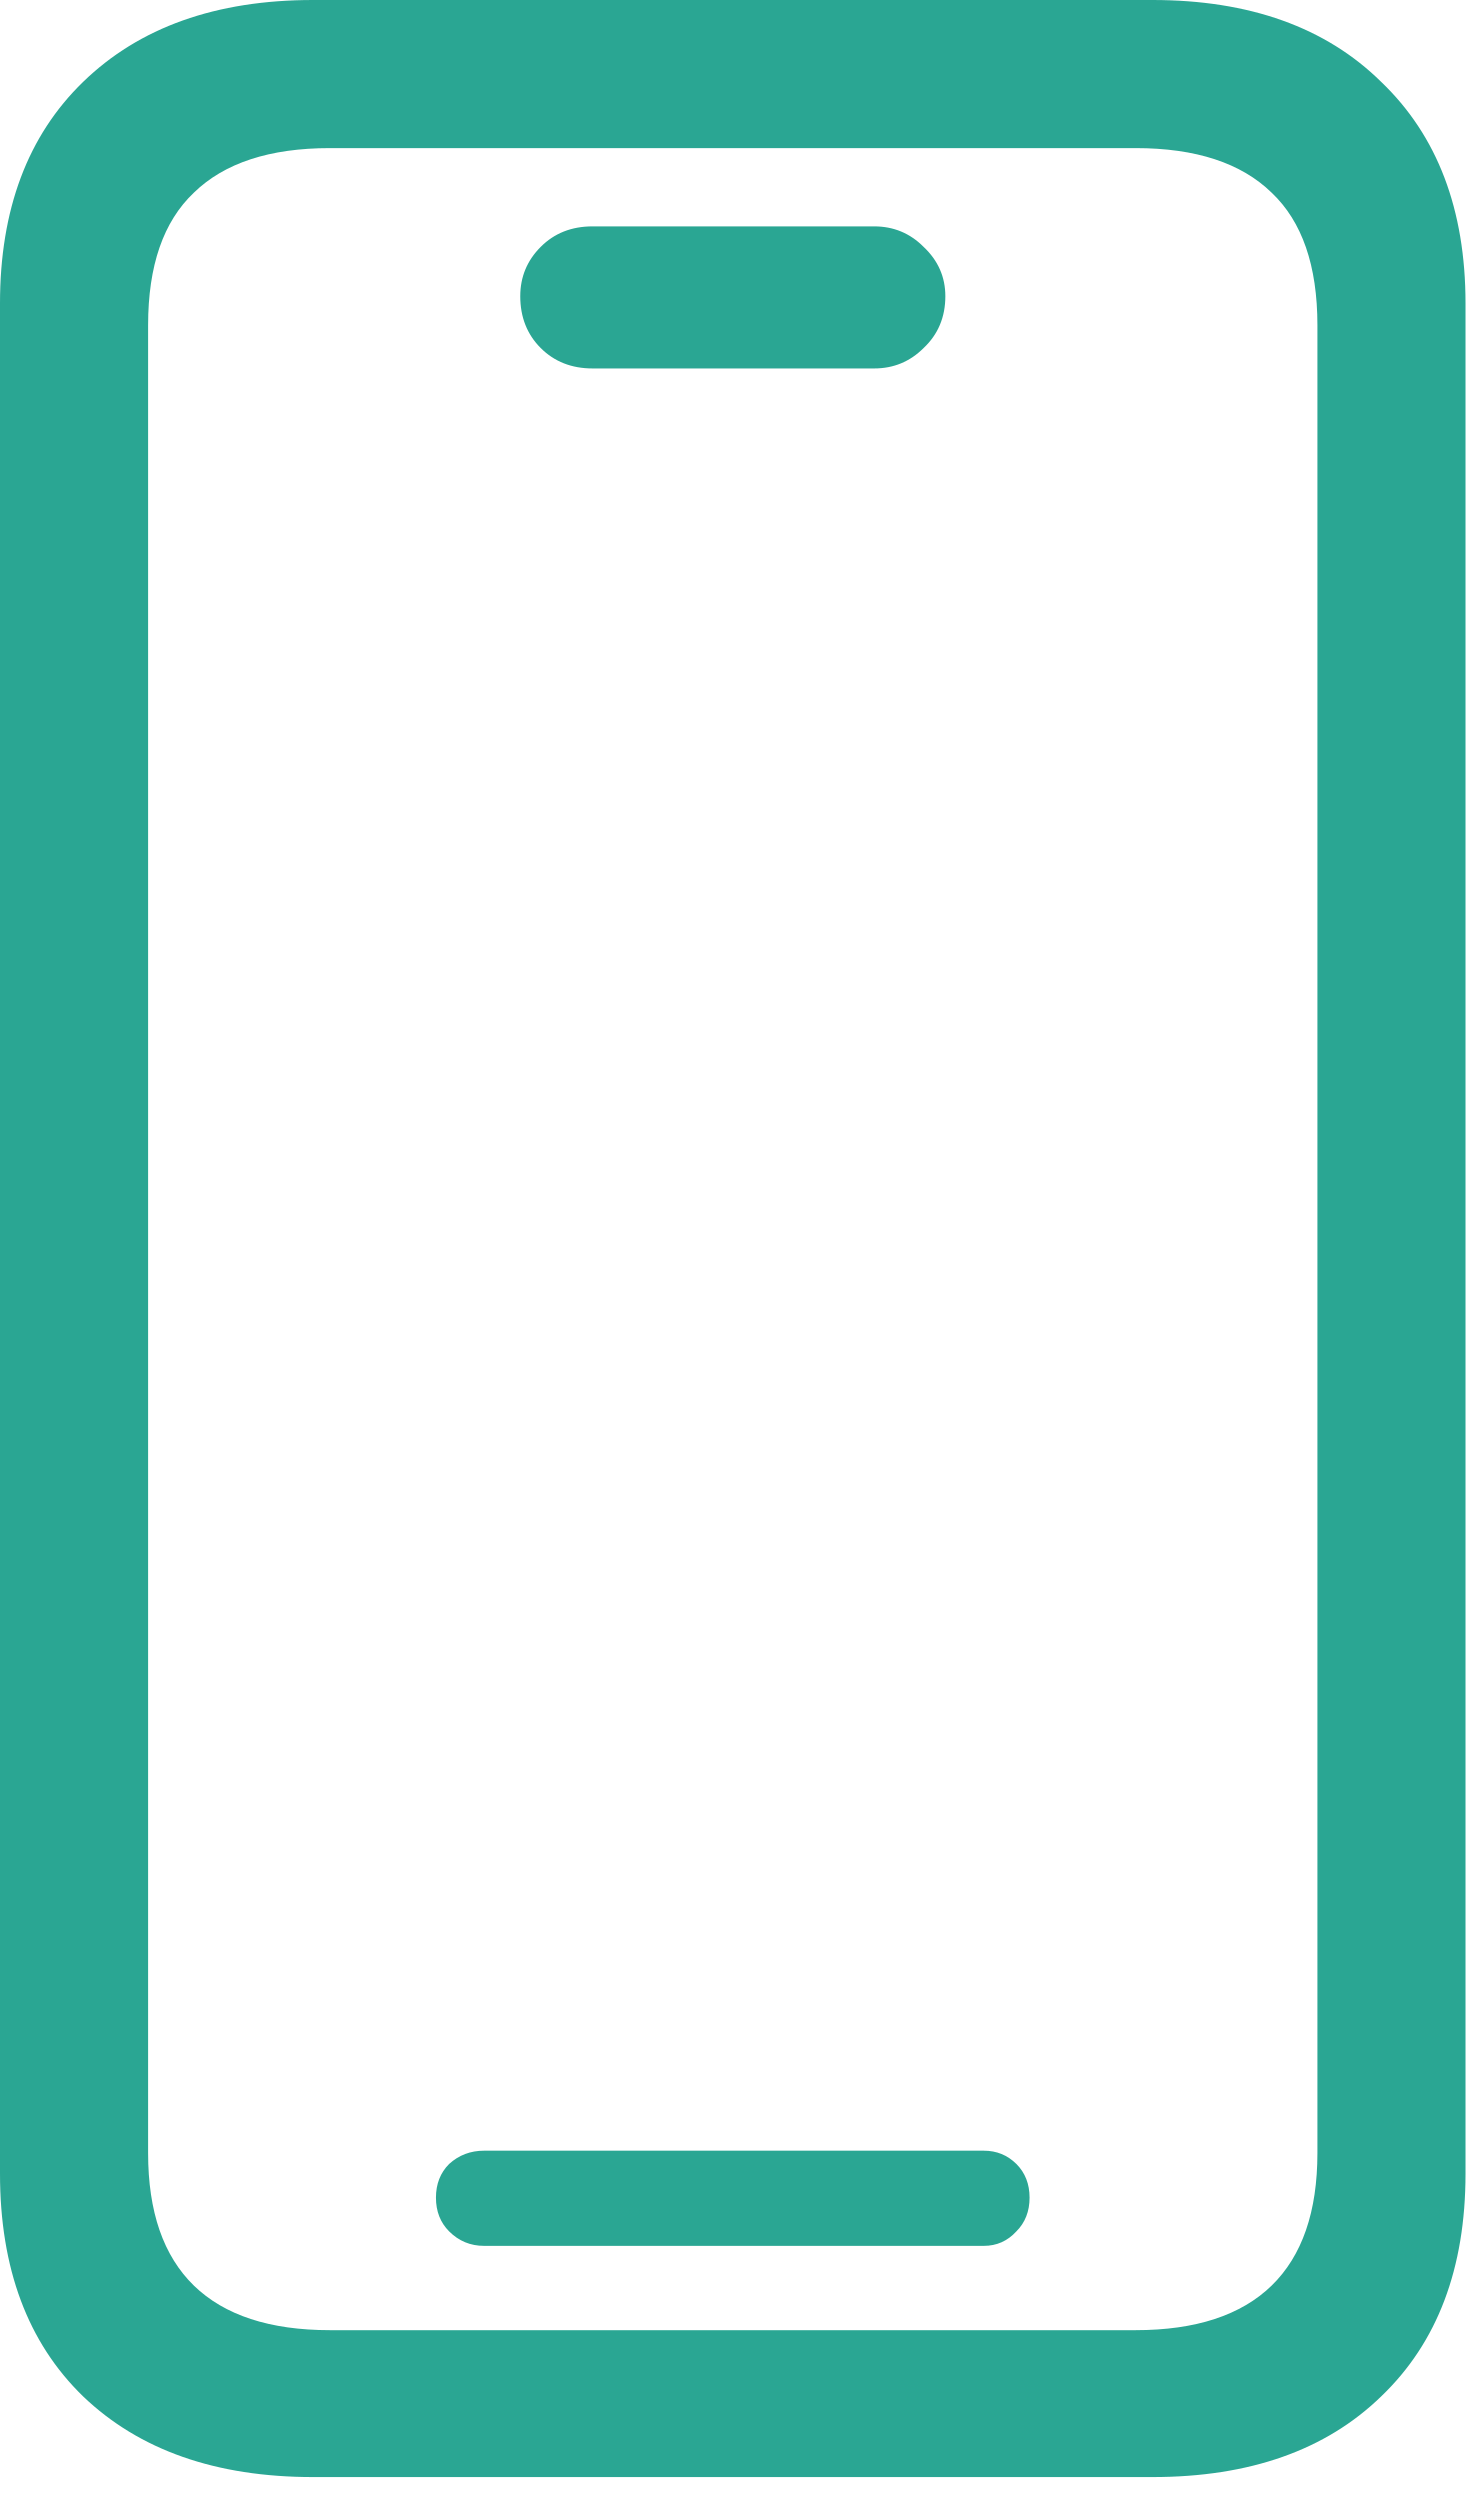
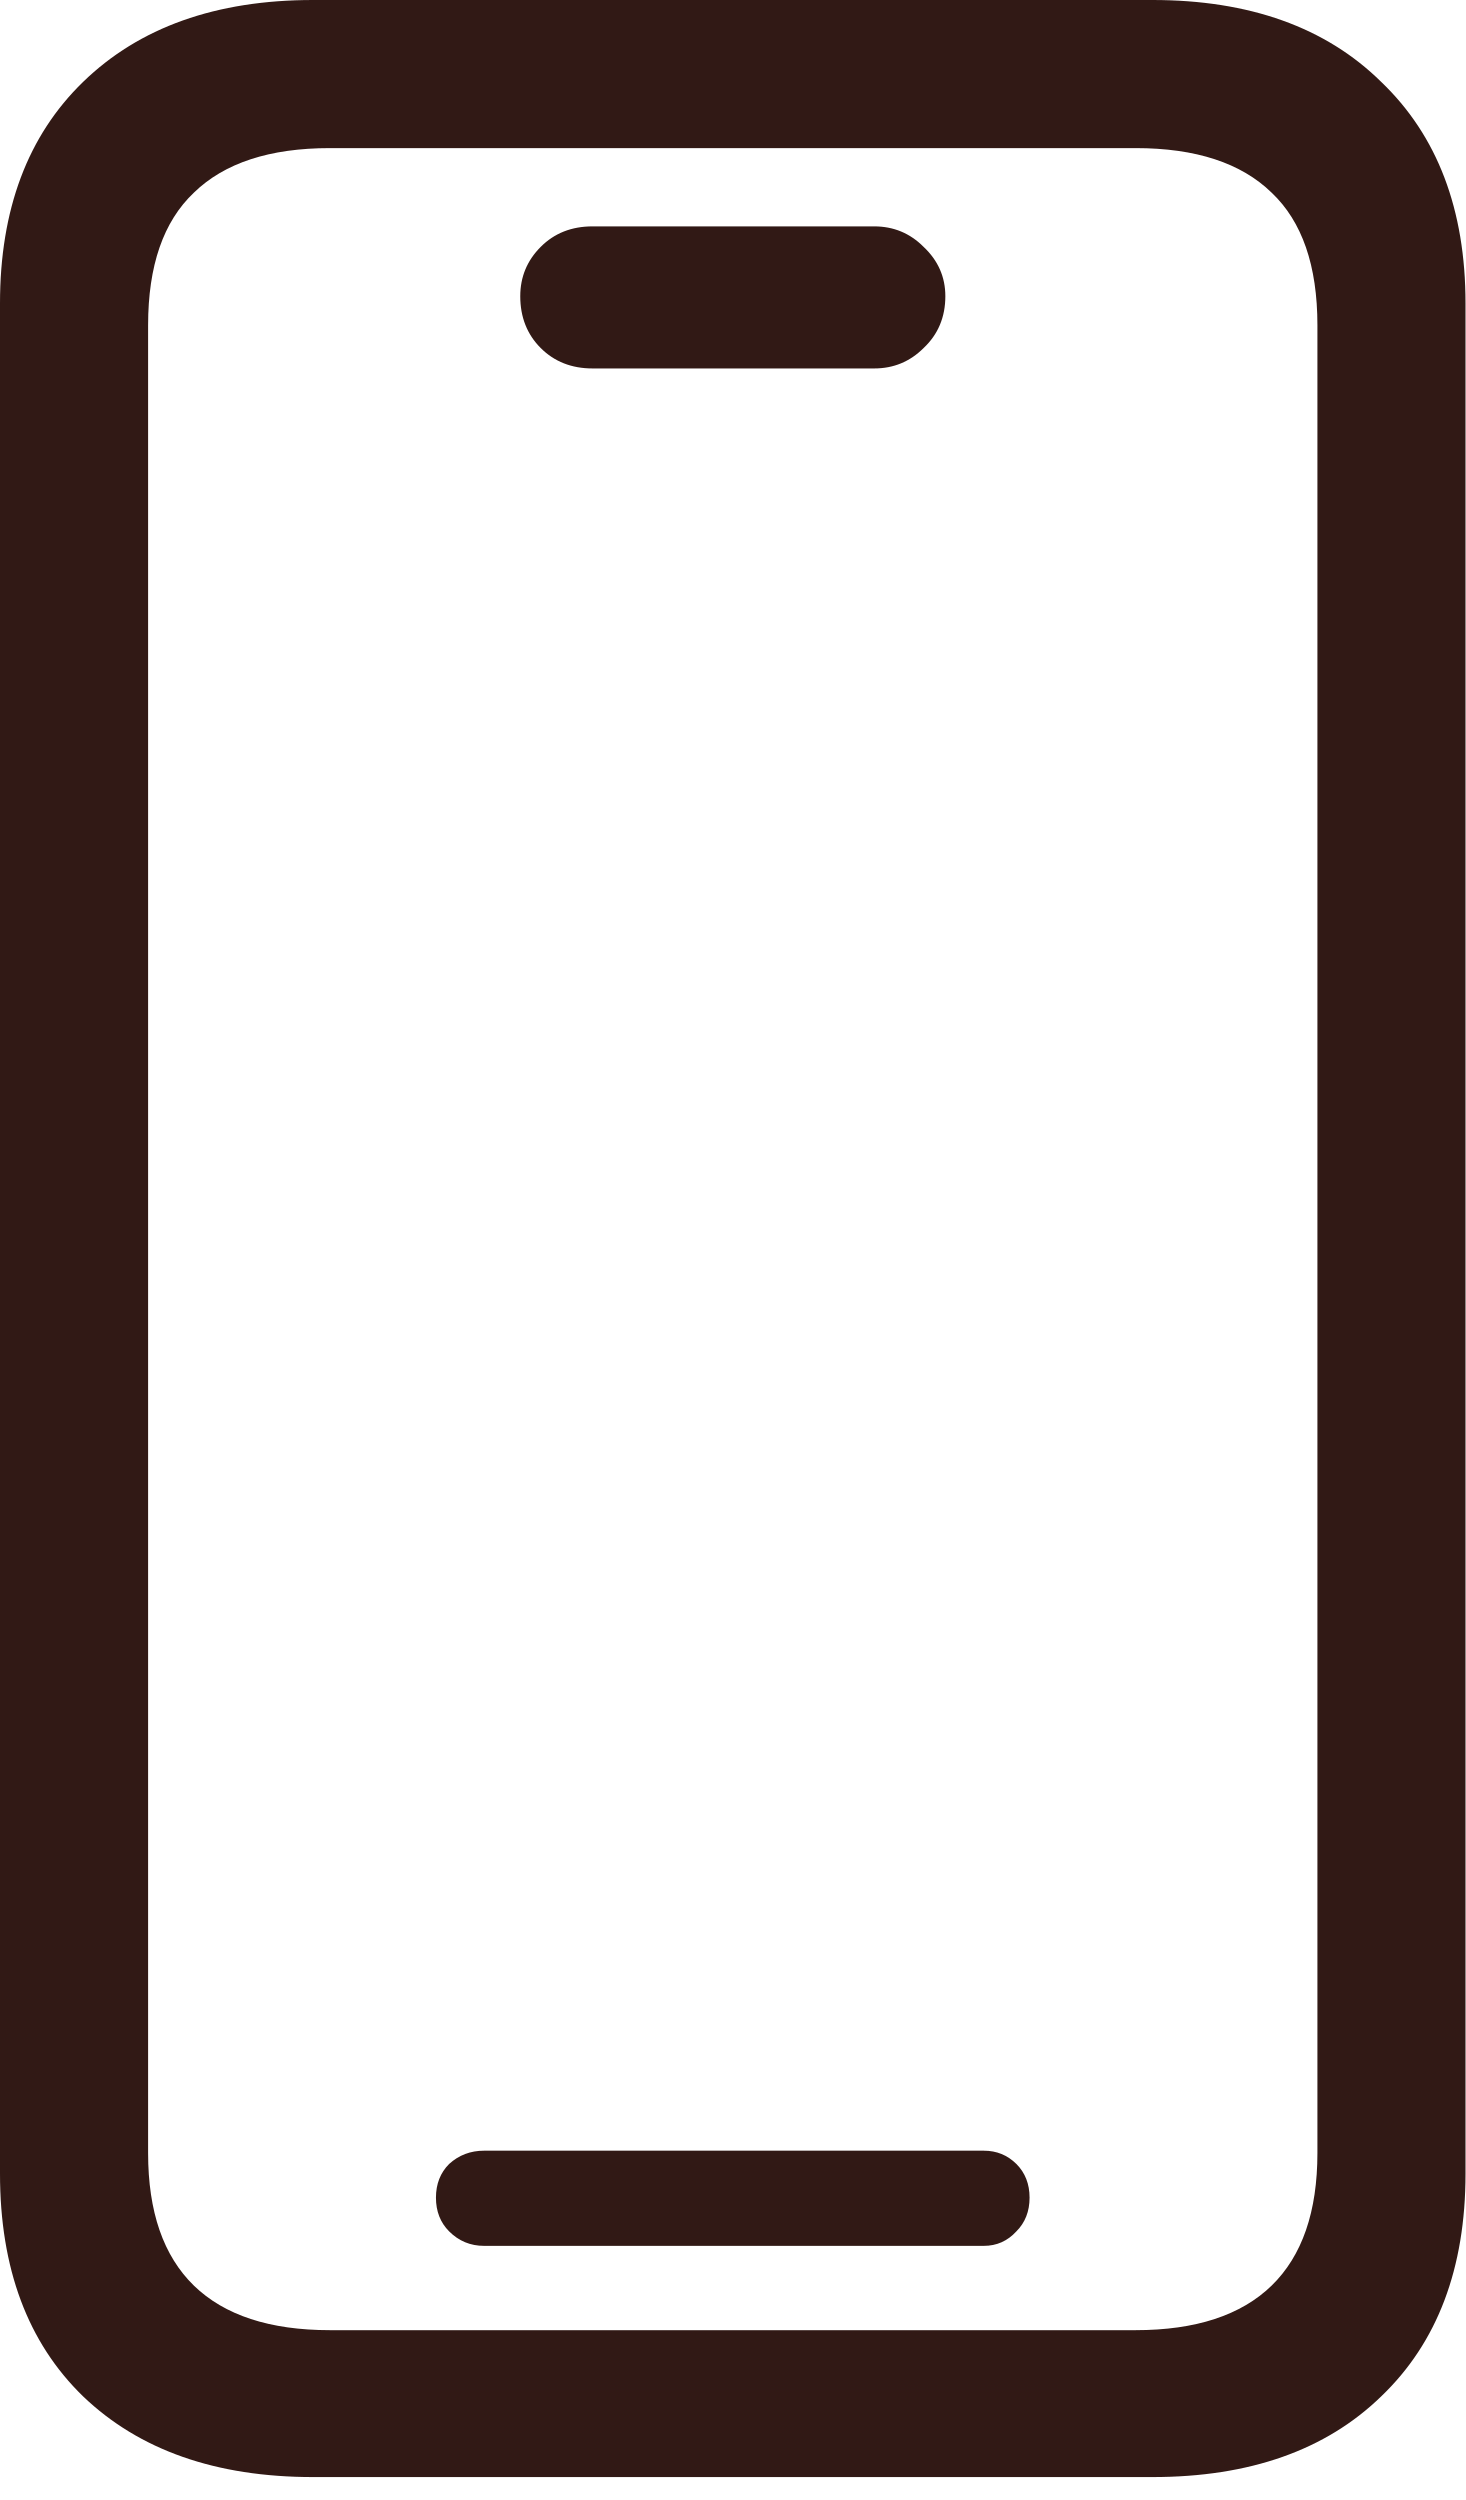
<svg xmlns="http://www.w3.org/2000/svg" width="17" height="29" viewBox="0 0 17 29" fill="none">
-   <path d="M3.632 28.734C2.505 28.734 1.616 28.422 0.964 27.798C0.321 27.174 0 26.312 0 25.214V3.52C0 2.431 0.321 1.574 0.964 0.95C1.616 0.317 2.505 0 3.632 0H13.368C14.495 0 15.38 0.317 16.022 0.95C16.674 1.574 17 2.431 17 3.52V25.214C17 26.312 16.674 27.174 16.022 27.798C15.38 28.422 14.495 28.734 13.368 28.734H3.632ZM3.827 27.03H13.173C13.871 27.03 14.397 26.857 14.751 26.513C15.105 26.168 15.282 25.656 15.282 24.976V3.772C15.282 3.082 15.105 2.57 14.751 2.235C14.397 1.89 13.871 1.718 13.173 1.718H3.827C3.129 1.718 2.603 1.89 2.249 2.235C1.895 2.57 1.718 3.082 1.718 3.772V24.976C1.718 25.656 1.895 26.168 2.249 26.513C2.603 26.857 3.129 27.03 3.827 27.03ZM5.615 26.052C5.457 26.052 5.322 25.996 5.21 25.884C5.108 25.782 5.057 25.651 5.057 25.493C5.057 25.335 5.108 25.204 5.21 25.102C5.322 25 5.457 24.948 5.615 24.948H11.412C11.562 24.948 11.687 25 11.79 25.102C11.892 25.204 11.943 25.335 11.943 25.493C11.943 25.651 11.892 25.782 11.79 25.884C11.687 25.996 11.562 26.052 11.412 26.052H5.615ZM6.873 4.274C6.631 4.274 6.43 4.195 6.272 4.037C6.114 3.879 6.035 3.678 6.035 3.436C6.035 3.213 6.114 3.022 6.272 2.864C6.43 2.705 6.631 2.626 6.873 2.626H10.141C10.365 2.626 10.556 2.705 10.714 2.864C10.882 3.022 10.966 3.213 10.966 3.436C10.966 3.678 10.882 3.879 10.714 4.037C10.556 4.195 10.365 4.274 10.141 4.274H6.873Z" fill="#2AA693" />
+   <path d="M3.632 28.734C2.505 28.734 1.616 28.422 0.964 27.798C0.321 27.174 0 26.312 0 25.214V3.52C0 2.431 0.321 1.574 0.964 0.95C1.616 0.317 2.505 0 3.632 0H13.368C14.495 0 15.38 0.317 16.022 0.95C16.674 1.574 17 2.431 17 3.52V25.214C17 26.312 16.674 27.174 16.022 27.798C15.38 28.422 14.495 28.734 13.368 28.734H3.632ZM3.827 27.03H13.173C13.871 27.03 14.397 26.857 14.751 26.513C15.105 26.168 15.282 25.656 15.282 24.976V3.772C15.282 3.082 15.105 2.57 14.751 2.235C14.397 1.89 13.871 1.718 13.173 1.718H3.827C3.129 1.718 2.603 1.89 2.249 2.235C1.895 2.57 1.718 3.082 1.718 3.772V24.976C1.718 25.656 1.895 26.168 2.249 26.513C2.603 26.857 3.129 27.03 3.827 27.03ZM5.615 26.052C5.457 26.052 5.322 25.996 5.21 25.884C5.108 25.782 5.057 25.651 5.057 25.493C5.057 25.335 5.108 25.204 5.21 25.102C5.322 25 5.457 24.948 5.615 24.948H11.412C11.562 24.948 11.687 25 11.79 25.102C11.892 25.204 11.943 25.335 11.943 25.493C11.943 25.651 11.892 25.782 11.79 25.884C11.687 25.996 11.562 26.052 11.412 26.052H5.615ZM6.873 4.274C6.631 4.274 6.43 4.195 6.272 4.037C6.114 3.879 6.035 3.678 6.035 3.436C6.035 3.213 6.114 3.022 6.272 2.864C6.43 2.705 6.631 2.626 6.873 2.626H10.141C10.365 2.626 10.556 2.705 10.714 2.864C10.882 3.022 10.966 3.213 10.966 3.436C10.966 3.678 10.882 3.879 10.714 4.037C10.556 4.195 10.365 4.274 10.141 4.274H6.873Z" fill="#311915" />
</svg>
